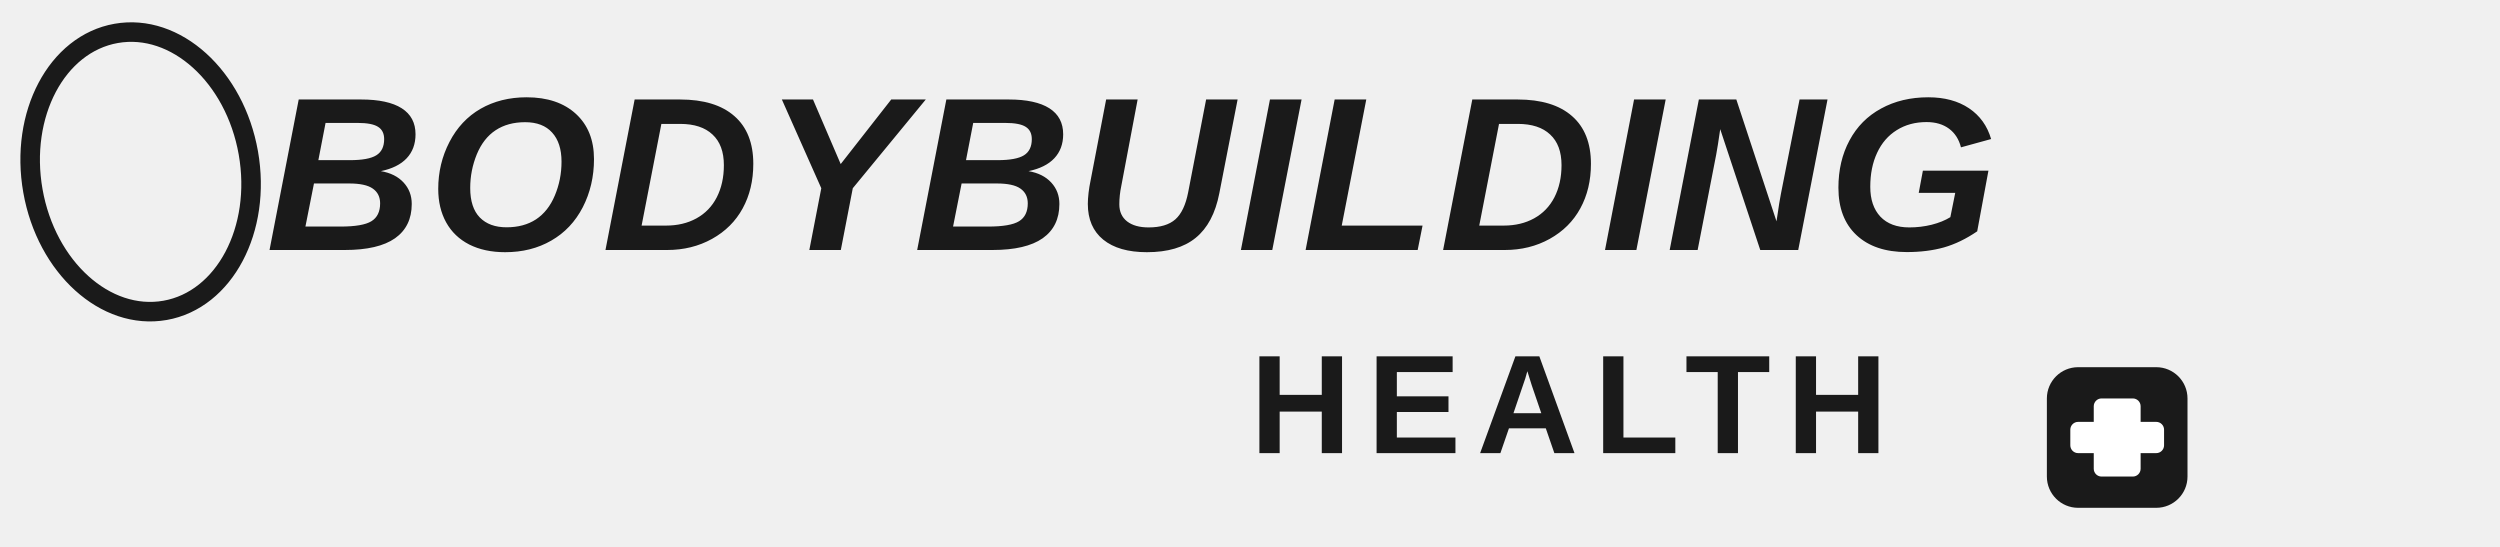
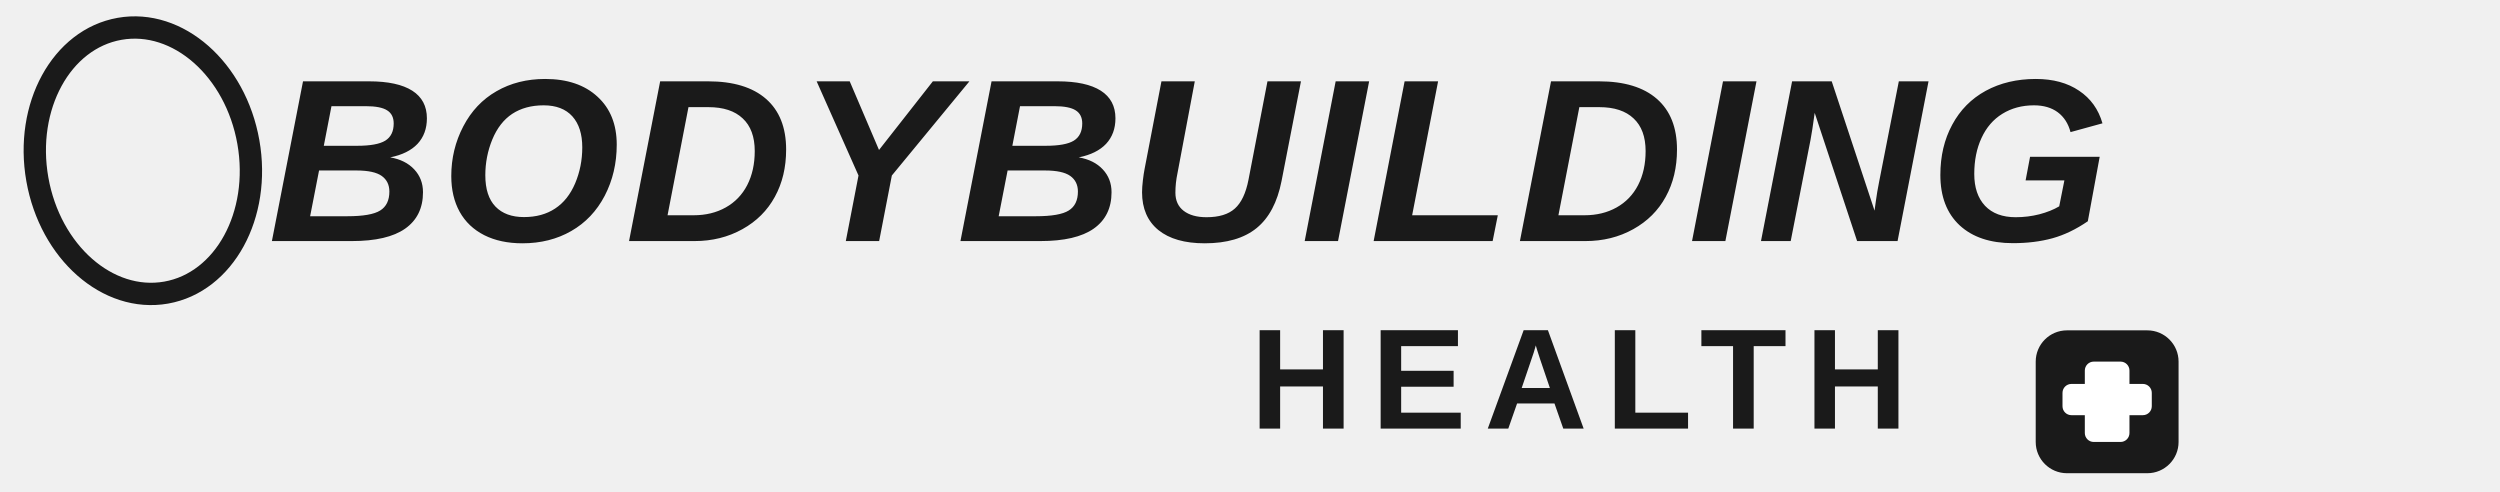
- <svg xmlns="http://www.w3.org/2000/svg" width="320" height="70" viewBox="0 0 320 70" fill="none">
-   <ellipse cx="18" cy="22" rx="14" ry="18" stroke="#1a1a1a" stroke-width="2.5" fill="none" transform="rotate(-10 18 22)" />
-   <text x="34" y="32" font-family="'Arial Black', 'Impact', Arial, sans-serif" font-weight="900" font-size="28" fill="#1a1a1a" letter-spacing="0.5" font-style="italic">BODYBUILDING</text>
-   <text x="160" y="58" font-family="'Arial Black', Arial, sans-serif" font-weight="900" font-size="18" fill="#1a1a1a" letter-spacing="2">HEALTH</text>
-   <rect x="262" y="47" width="18" height="18" rx="4" fill="#1a1a1a" />
-   <rect x="268" y="51" width="6" height="10" rx="1" fill="white" />
-   <rect x="265" y="54" width="12" height="4" rx="1" fill="white" />
+ <svg xmlns="http://www.w3.org/2000/svg" width="280" height="55" viewBox="0 0 280 55" fill="none">
+   <ellipse cx="16" cy="18" rx="12" ry="15" stroke="#1a1a1a" stroke-width="2.5" fill="none" transform="rotate(-10 16 18)" />
+   <text x="30" y="27" font-family="'Arial Black', 'Impact', Arial, sans-serif" font-weight="900" font-size="26" fill="#1a1a1a" letter-spacing="0.5" font-style="italic">BODYBUILDING</text>
+   <text x="140" y="48" font-family="'Arial Black', Arial, sans-serif" font-weight="900" font-size="16" fill="#1a1a1a" letter-spacing="2">HEALTH</text>
+   <rect x="228" y="37" width="16" height="16" rx="3.5" fill="#1a1a1a" />
+   <rect x="233.5" y="40.5" width="5" height="9" rx="1" fill="white" />
+   <rect x="231" y="43" width="10" height="3.5" rx="1" fill="white" />
</svg>
